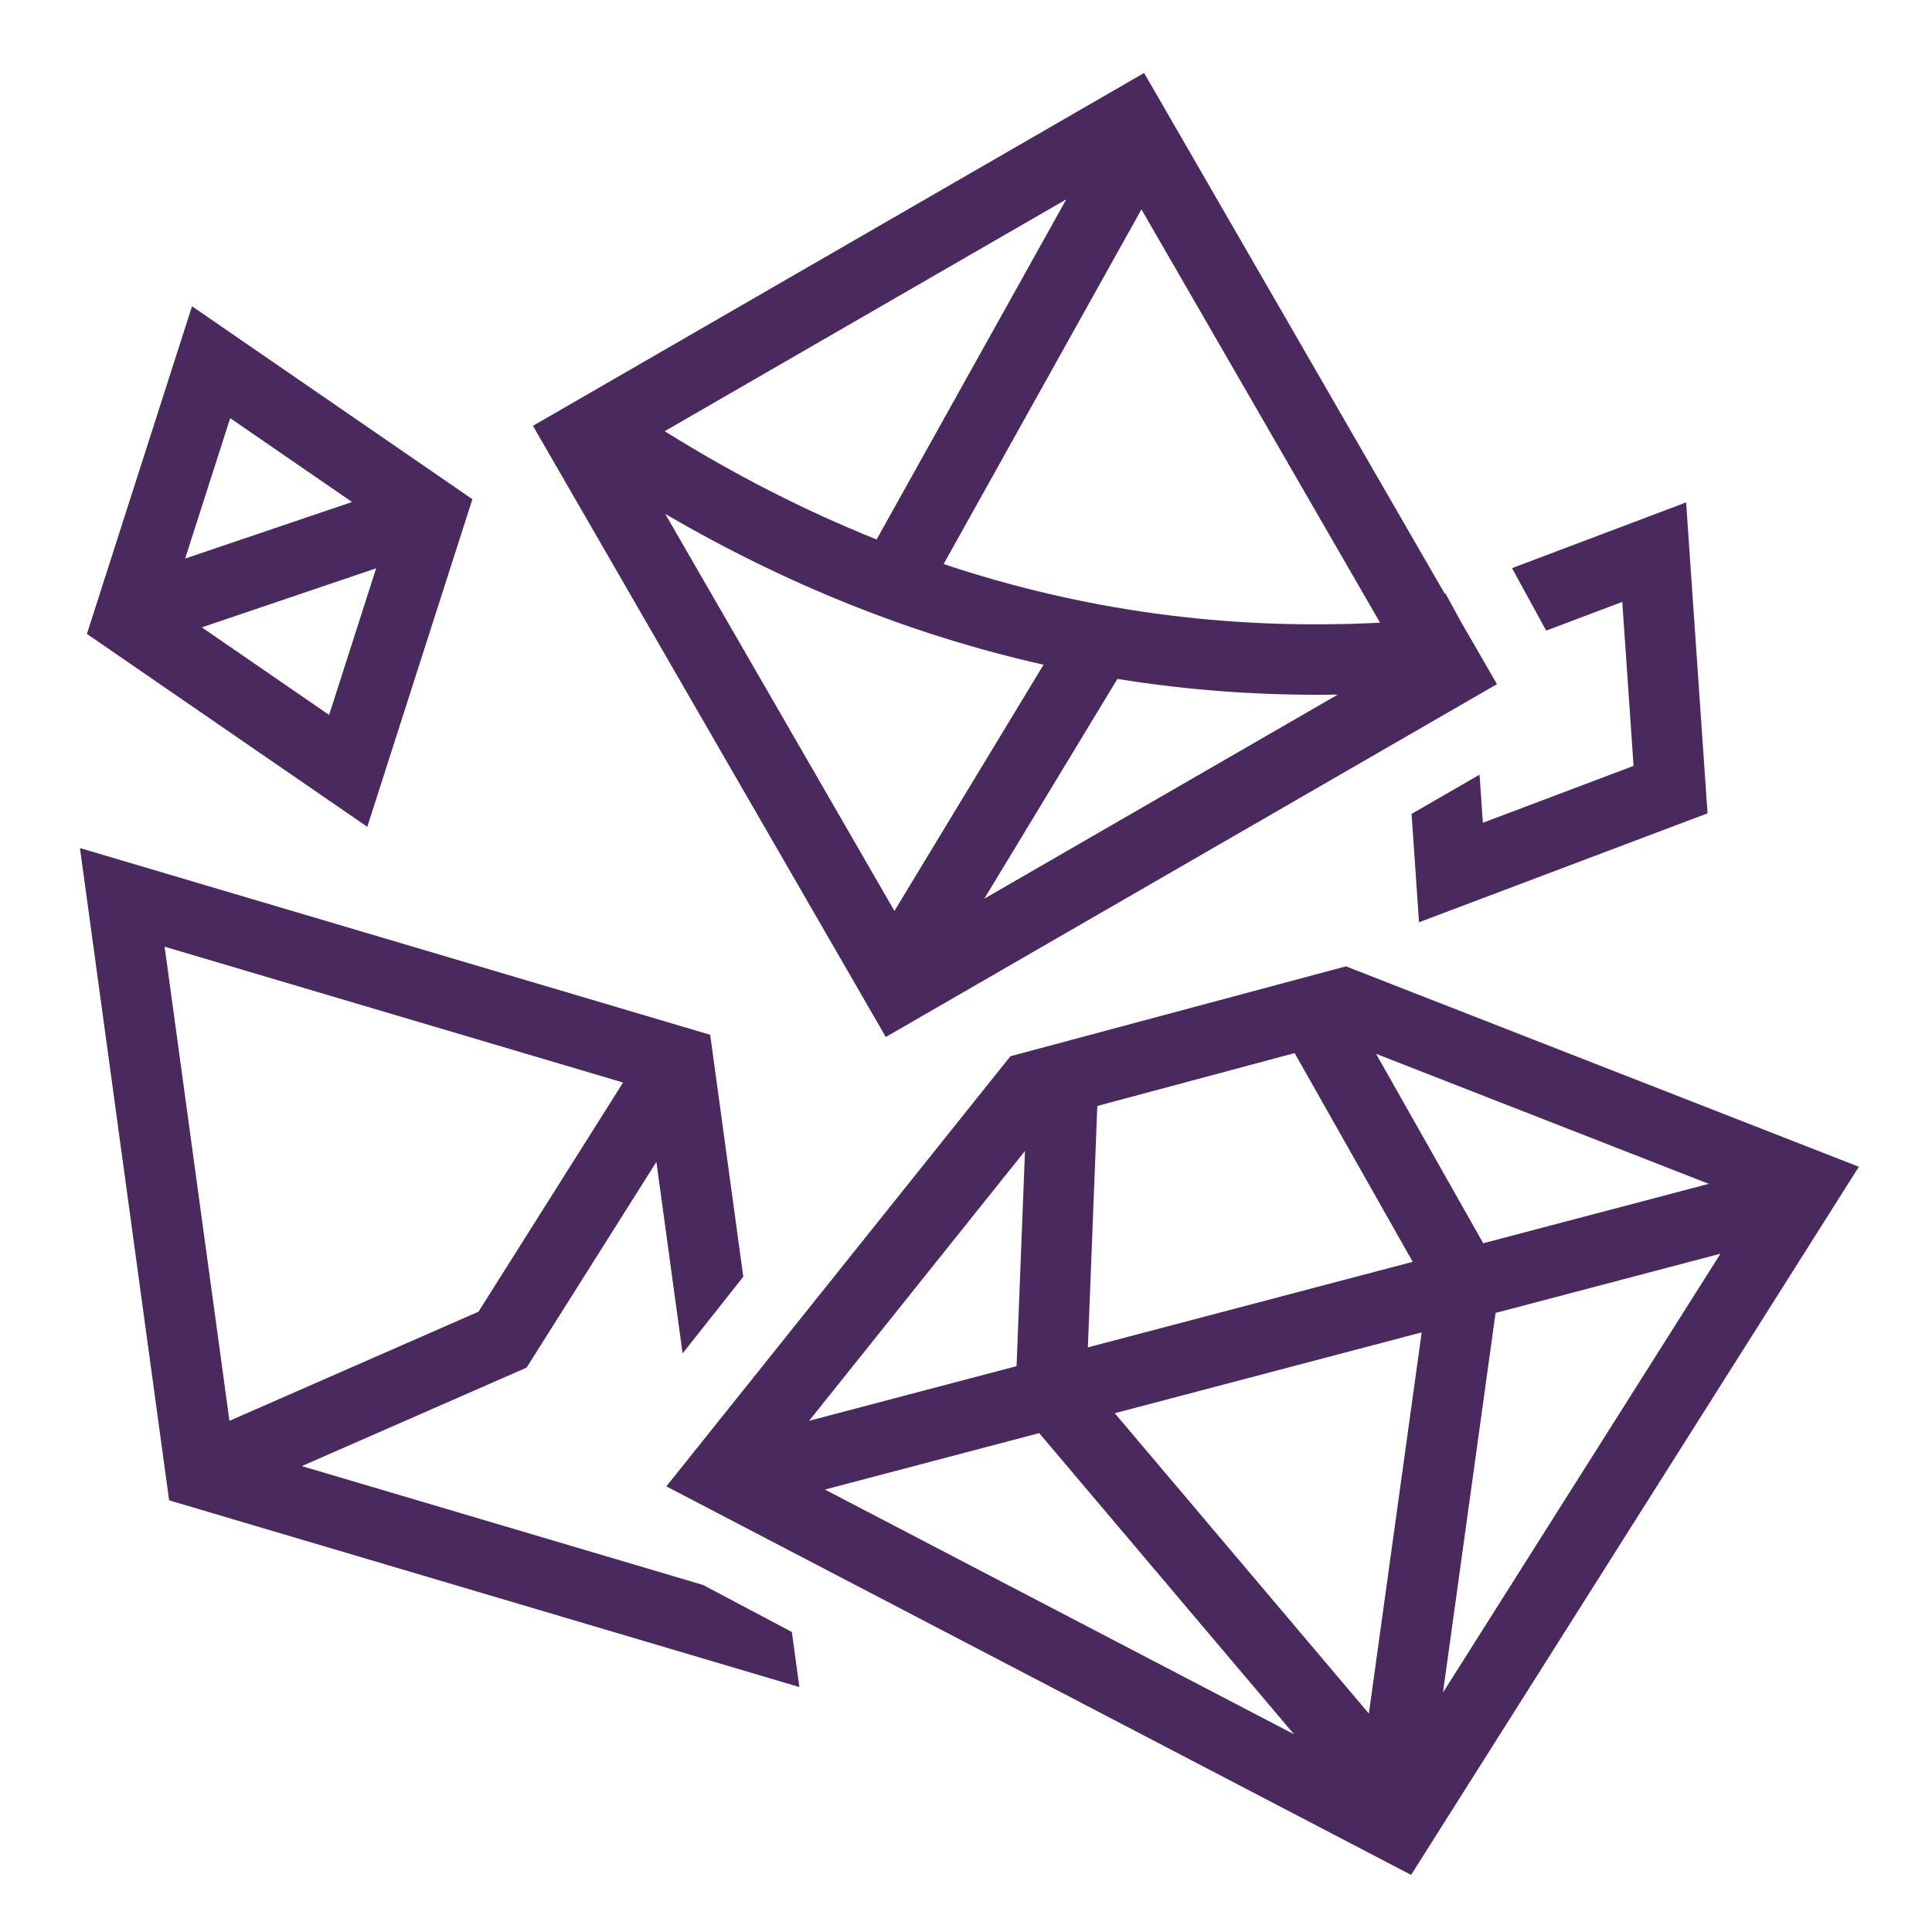
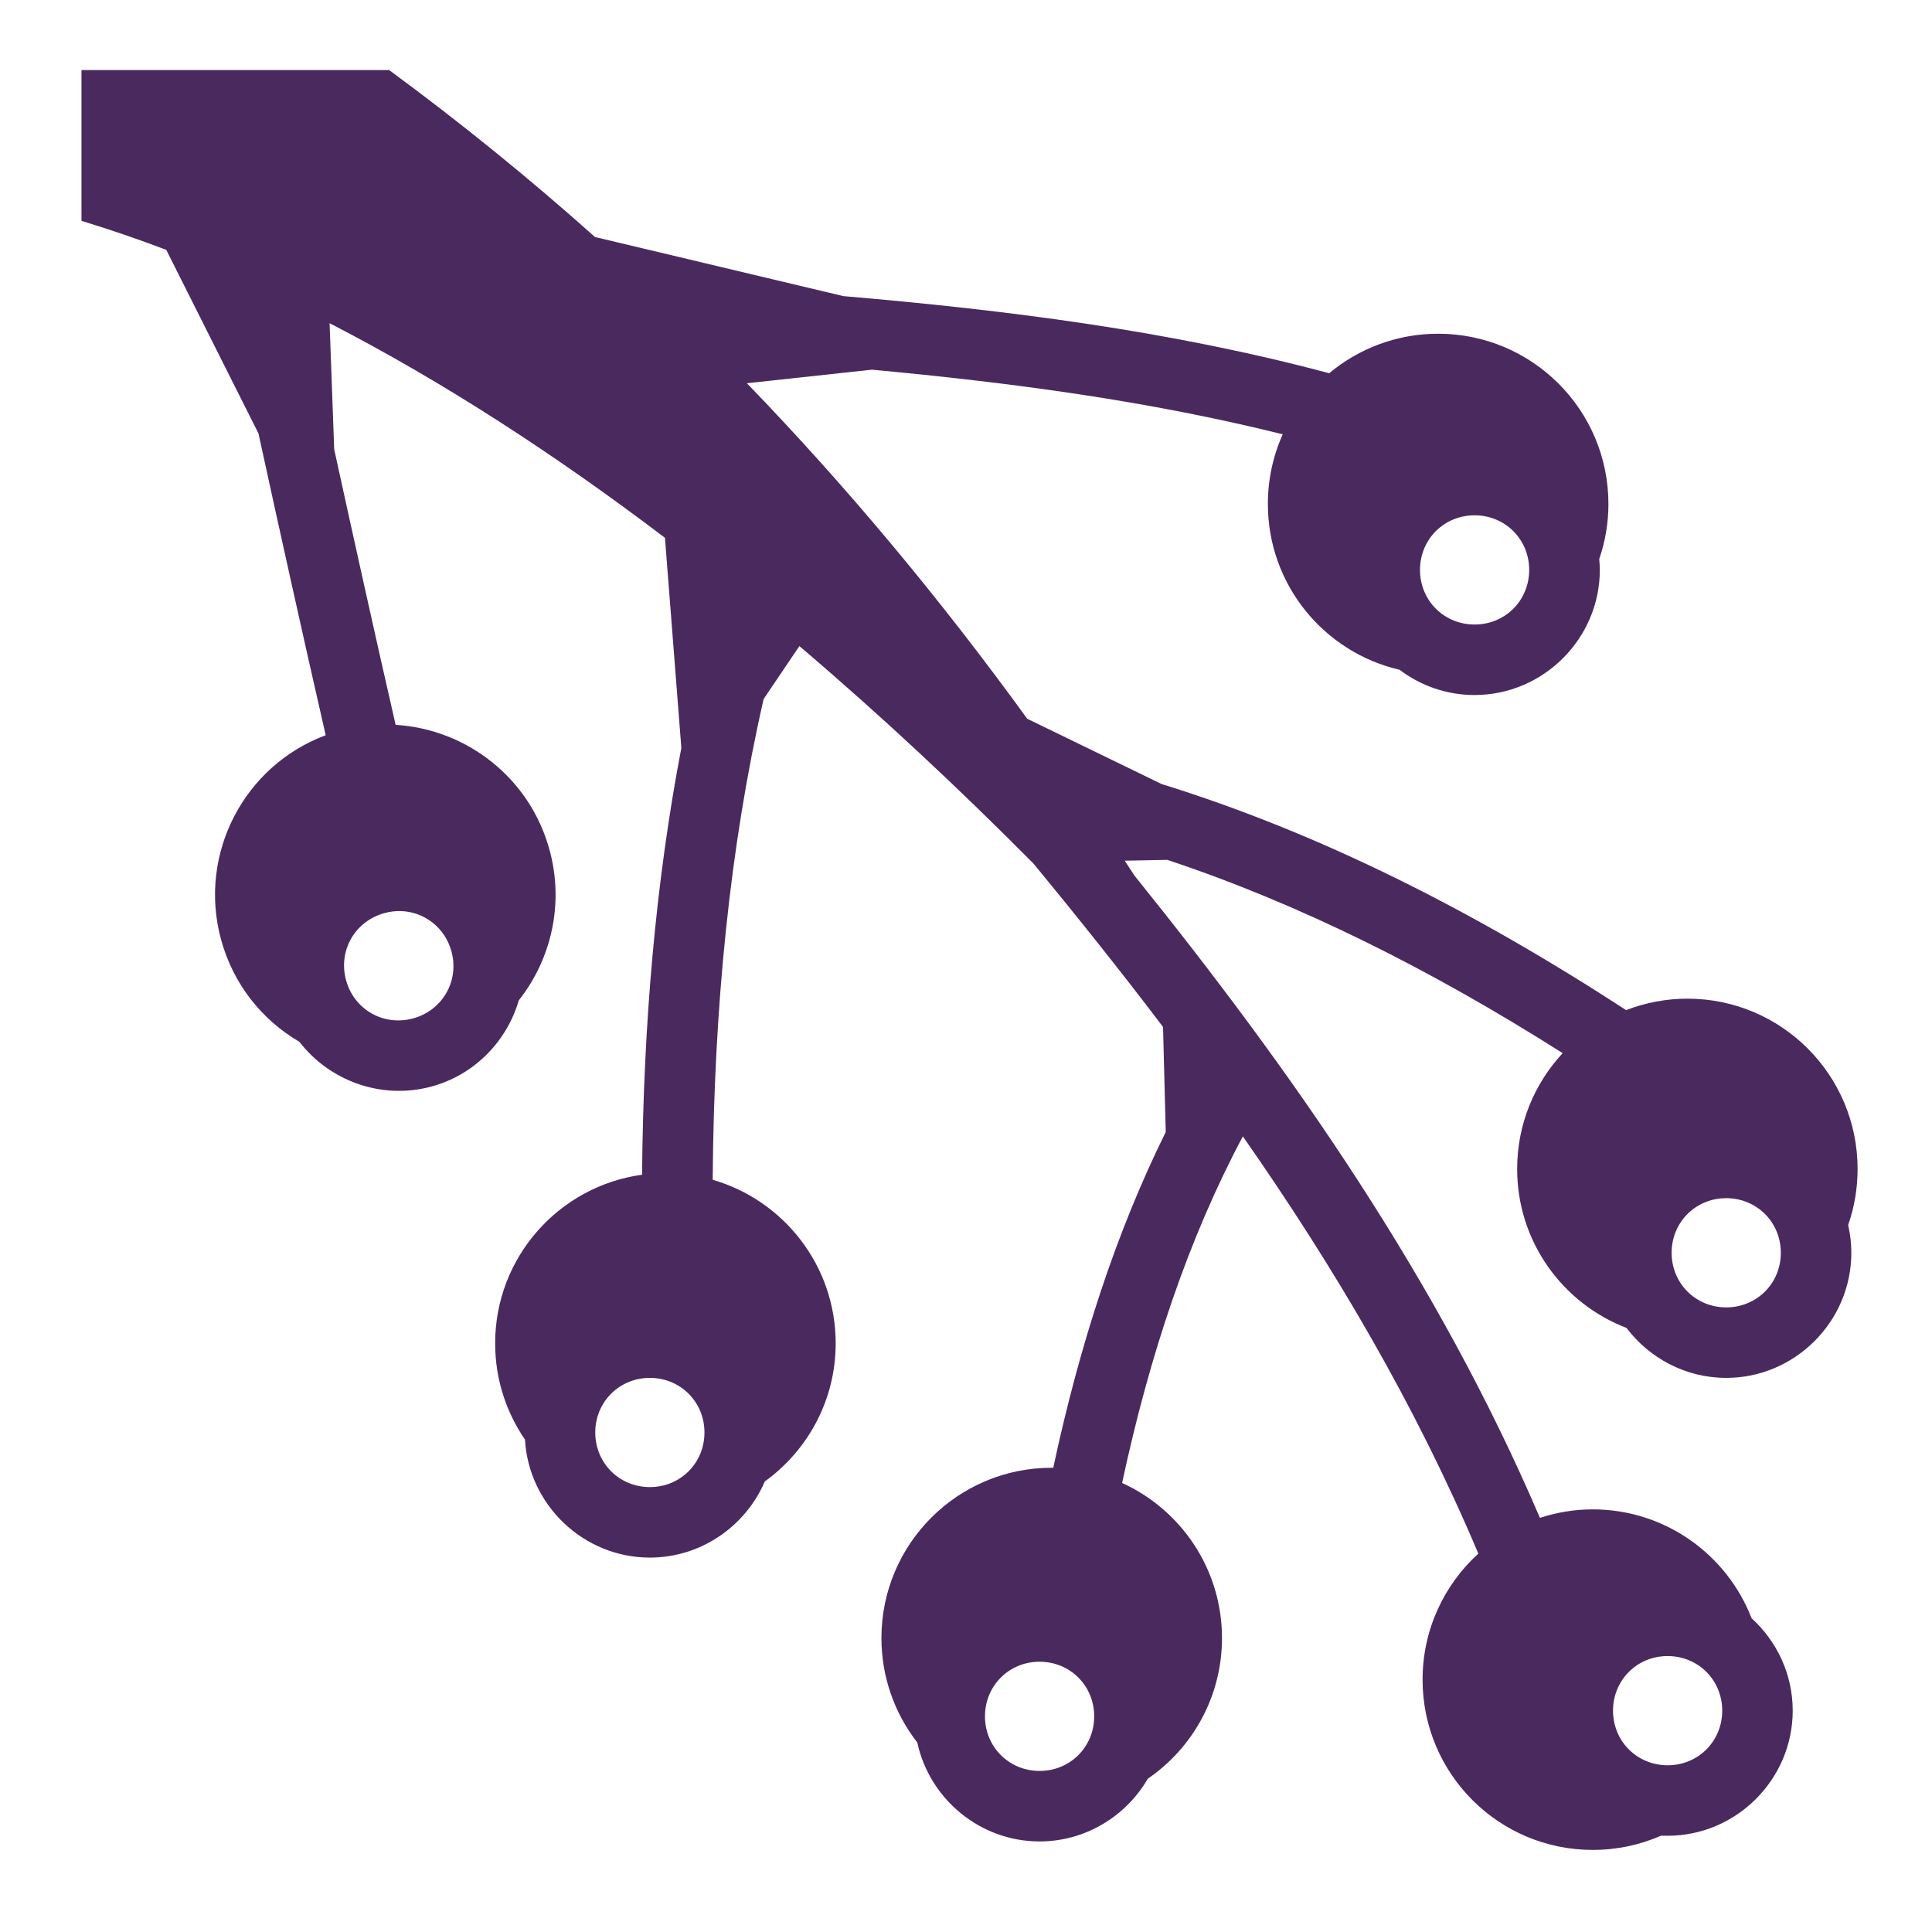
<svg xmlns="http://www.w3.org/2000/svg" width="1em" height="1em" viewBox="0 0 512 512">
-   <path fill="#4A2A5E" d="m303.2 19.338l-161.966 93.51l93.512 161.966l161.967-93.51l-4.674-8.093l-4.874-8.44l-4.127-7.54l-.188.07zm-20.62 33.486l-50.27 90.14c-19.184-7.687-37.887-17.28-56.165-28.69zm19.914 2.664l63.235 109.528c-40.568 2.1-78.993-3.29-115.658-15.536l52.422-93.992zm-251.61 25.68L23.032 167.99l74.302 51.123l27.854-86.822l-5.723-3.936l-68.578-47.186zm10.118 29.646l32.295 22.22l-44.233 14.99zm385.836 22.33l-46.143 17.418l9.06 16.557l20.165-7.614l2.992 43.463l-39.94 15.077l-.878-12.748l-18.016 10.4l1.977 28.71l76.457-28.865l-5.674-82.402zm-270.55 3.045c31.896 18.617 65.316 32.12 100.267 39.964l-39.52 65.25L176.29 136.19zm-76.604 14.414l-12.467 38.863l-33.73-23.207zm196.437 29.318c19.028 3.07 38.496 4.478 58.403 4.158l-93.675 54.084l35.273-58.242zM21.187 224.744l1.96 14.336l21.672 158.522l167.026 49.484l-1.994-14.59l-23.522-12.463L79.99 388.53l59.563-26.098l34.398-54.528l6.943 50.77l16.082-20.33l-8.766-64.114zm22.435 26.14l121.497 35.997l-38.314 60.733l-66 28.92l-17.182-125.65zm313.064 5.206l-88.914 23.824l-1.916 2.395l-89.266 111.594l197.365 102.963l118.662-187.66l-135.93-53.117zm-13.6 22.988l31.3 55.317l-86.09 22.673l2.505-63.978zm21.582.193l88.18 34.46l-59.778 15.743zm-93.035 25.734l-2.232 57.04l-54.978 14.48zm184.313 27.234l-73.545 116.31l13.94-100.61zm-79.185 20.856L362.762 454.11l-67.342-79.594l81.338-21.422zM275.402 379.79l67.532 79.817l-124.325-64.86l56.792-14.958z" />
+   <path fill="#4A2A5E" d="M21.594 18.563V58.53a347 347 0 0 1 22.468 7.69L68.5 114.874c5.683 26.117 11.908 54.147 17.813 79.97c-21.55 8.027-33.854 31.305-27.782 53.968c3.206 11.96 10.9 21.496 20.814 27.28c7.937 10.297 21.637 15.43 34.906 11.876c11.538-3.093 20.058-12.052 23.22-22.814c.002-.01-.004-.02 0-.03c8.537-10.803 12.055-25.367 8.218-39.688c-5.156-19.24-21.998-32.203-40.844-33.344c-5.366-23.444-10.99-48.83-16.28-73.03l-1.22-33.408c30.25 15.585 60.09 35.02 88.875 56.875l4.343 55.69c-6.83 35.67-10.075 73.427-10.407 113.093c-21.993 3.015-38.937 21.866-38.937 44.687c0 9.47 2.92 18.242 7.905 25.5c.99 17.338 15.524 31.28 33.094 31.28c13.61 0 25.384-8.357 30.468-20.186c11.36-8.193 18.78-21.517 18.78-36.594c0-20.566-13.775-37.908-32.593-43.344c.313-45.45 4.485-88.007 13.5-127.406l9.47-14.03c21.597 18.362 42.378 37.815 62.06 57.655c11.742 14.26 23.233 28.653 34.314 43.28l.717 27.845c-13.258 26.784-22.87 56.604-29.812 88.97q-.203-.002-.406 0c-24.92 0-45.126 20.204-45.126 45.124a44.95 44.95 0 0 0 9.5 27.687c3.22 14.917 16.58 26.22 32.406 26.22c12.197 0 22.93-6.717 28.688-16.625c11.876-8.127 19.656-21.804 19.656-37.28c0-18.263-10.862-33.994-26.47-41.095c7.347-34.23 17.694-65.003 32-91.844c24.256 34.71 45.723 71.097 62.407 110.563c-9.073 8.254-14.78 20.166-14.78 33.405c0 24.918 20.174 45.125 45.094 45.125c6.448 0 12.577-1.344 18.125-3.78c.57.03 1.138.03 1.717.03c18.203 0 33.157-14.955 33.157-33.156c0-9.67-4.22-18.42-10.906-24.5C457.652 411.98 441.267 400 422.094 400c-4.895 0-9.588.808-14 2.25c-27.012-63.12-65.47-118.074-107.406-170.156c-.865-1.34-1.753-2.665-2.625-4l11.28-.22c35.023 11.645 69.823 29.045 104.782 51.22c-7.48 8.053-12.063 18.83-12.063 30.687c0 19.23 12.026 35.63 28.97 42.126c6.072 8.022 15.686 13.25 26.437 13.25c18.2 0 33.155-14.955 33.155-33.156c0-2.52-.3-4.98-.844-7.344c1.63-4.662 2.5-9.657 2.5-14.875c0-24.917-20.173-45.124-45.092-45.124a45 45 0 0 0-16.25 3.03c-40.628-26.45-81.445-47.002-123.094-59.905l-35.625-17.31c-22.56-31.125-47.177-60.864-74.283-88.907l33.125-3.594c36.963 3.423 73.42 8.288 108.875 17.124a44.95 44.95 0 0 0-3.937 18.47c0 21.402 14.91 39.306 34.906 43.936c5.554 4.192 12.44 6.688 19.875 6.688c18.203 0 33.19-14.955 33.19-33.157c0-.968-.074-1.924-.158-2.874a44.9 44.9 0 0 0 2.438-14.594c0-24.917-20.205-45.125-45.125-45.125c-10.99 0-21.048 3.938-28.875 10.47c-42.296-11.308-85.51-16.73-128.75-20.438l-65.813-15.657a742 742 0 0 0-54.562-44.25h-81.53zm369.187 118c8.103 0 14.47 6.367 14.47 14.468c0 8.102-6.367 14.47-14.47 14.47c-8.1 0-14.467-6.368-14.467-14.47c0-8.1 6.366-14.468 14.468-14.468zM106.095 241.438c6.262.14 11.842 4.33 13.562 10.75c2.097 7.824-2.424 15.62-10.25 17.718c-7.826 2.097-15.622-2.394-17.72-10.22c-2.095-7.825 2.425-15.62 10.25-17.717a14.7 14.7 0 0 1 4.158-.532zM457.47 317.53c8.1 0 14.467 6.37 14.467 14.47s-6.366 14.47-14.468 14.47s-14.47-6.37-14.47-14.47c0-8.102 6.367-14.47 14.47-14.47zm-285.25 47.626c8.1 0 14.468 6.368 14.468 14.47c0 8.1-6.367 14.468-14.47 14.468c-8.1 0-14.468-6.368-14.468-14.47c0-8.1 6.367-14.468 14.47-14.468m269.717 73.72c8.102 0 14.47 6.367 14.47 14.468s-6.367 14.47-14.47 14.47c-8.102-.002-14.468-6.37-14.468-14.47c0-8.102 6.365-14.47 14.467-14.47zm-166.437 1.5c8.102 0 14.47 6.367 14.47 14.468s-6.368 14.47-14.47 14.47c-8.102-.002-14.47-6.37-14.47-14.47c0-8.102 6.368-14.47 14.47-14.47z" />
</svg>
